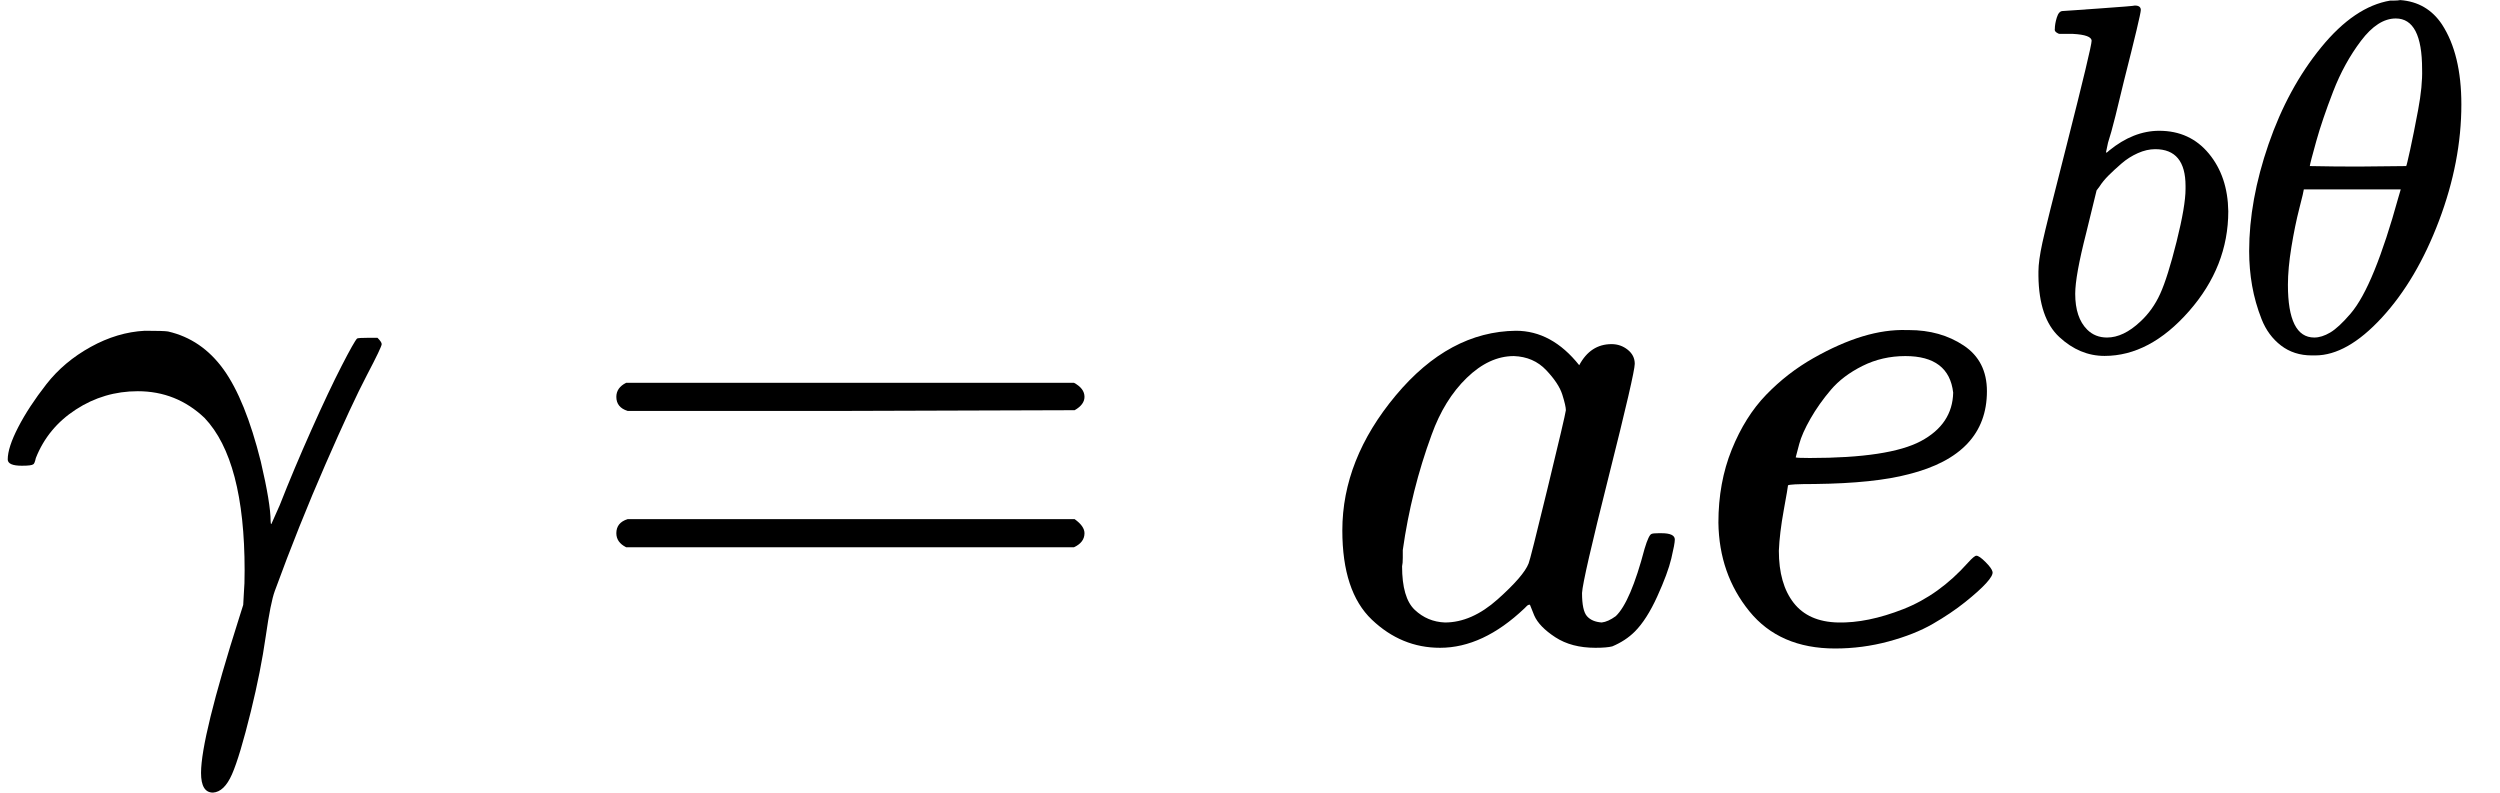
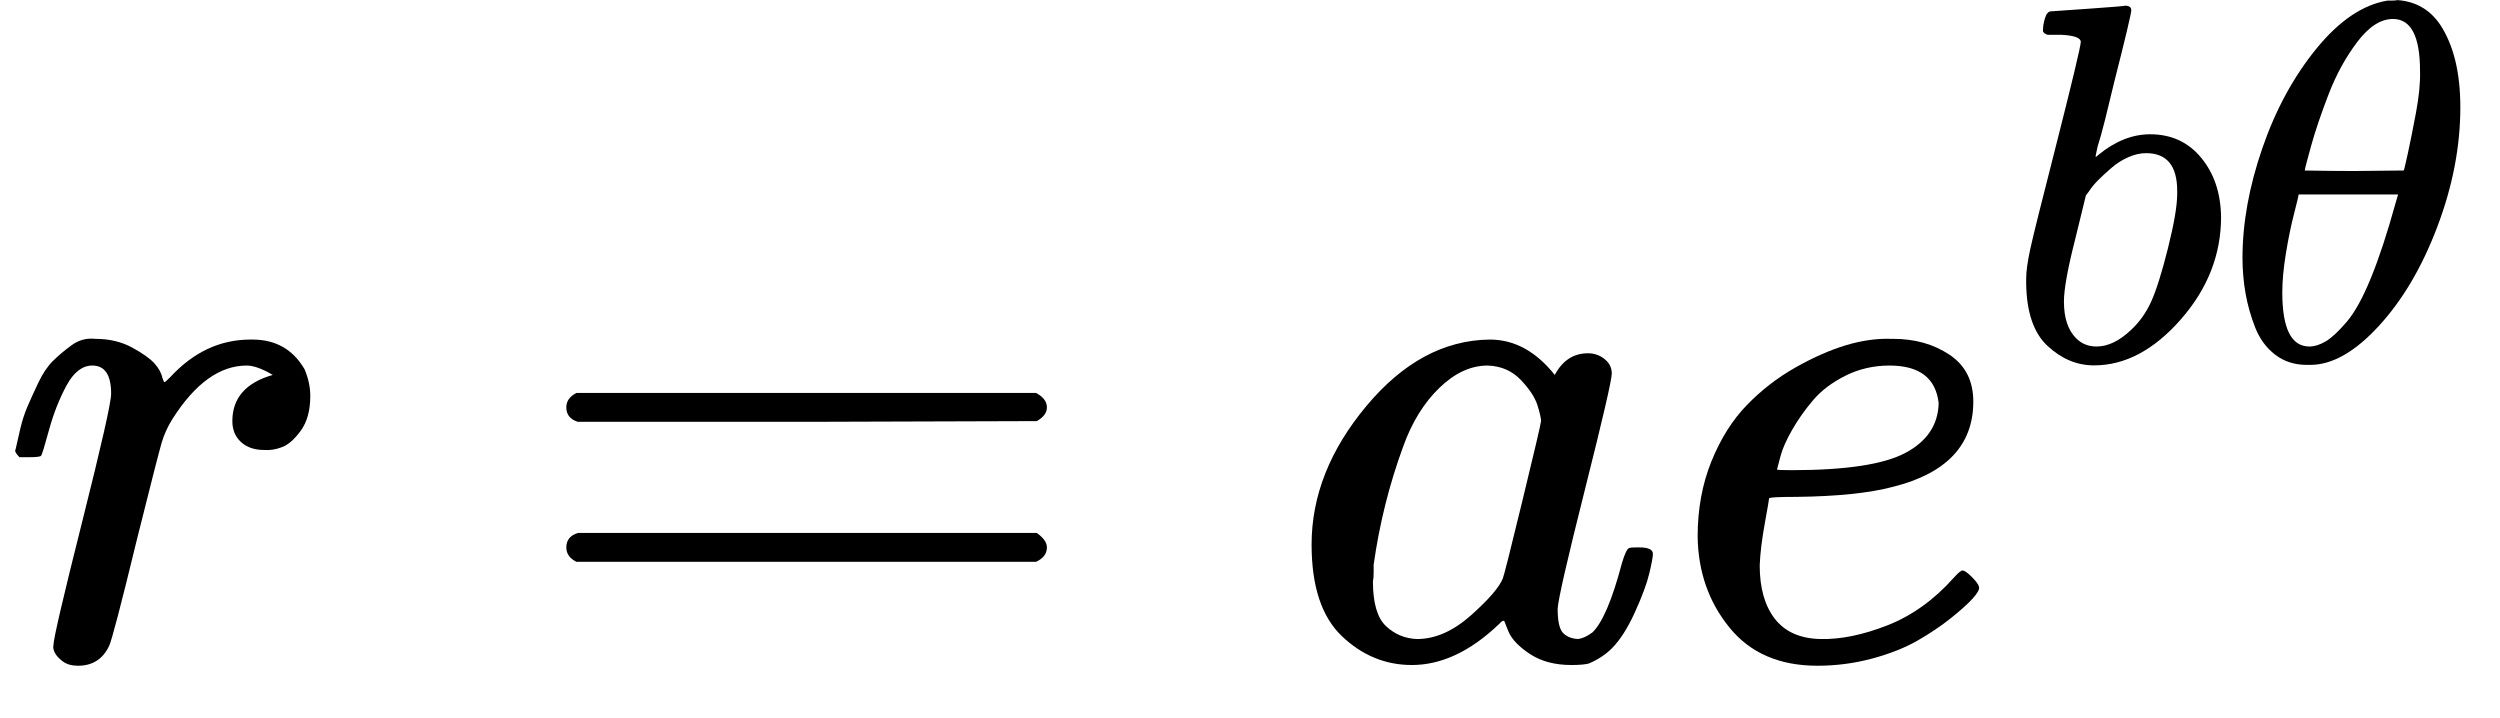
- <svg xmlns="http://www.w3.org/2000/svg" xmlns:xlink="http://www.w3.org/1999/xlink" width="8.046ex" height="2.551ex" viewBox="0 -911.5 3556.5 1127.5" aria-hidden="true">
+ <svg xmlns="http://www.w3.org/2000/svg" xmlns:xlink="http://www.w3.org/1999/xlink" width="7.838ex" height="2.248ex" viewBox="0 -911.5 3464.5 993.5" aria-hidden="true">
  <defs>
-     <path id="MJX-102-TEX-I-1D6FE" d="M31 249Q11 249 11 258Q11 275 26 304T66 365T129 418T206 441Q233 441 239 440Q287 429 318 386T371 255Q385 195 385 170Q385 166 386 166L398 193Q418 244 443 300T486 391T508 430Q510 431 524 431H537Q543 425 543 422Q543 418 522 378T463 251T391 71Q385 55 378 6T357 -100Q341 -165 330 -190T303 -216Q286 -216 286 -188Q286 -138 340 32L346 51L347 69Q348 79 348 100Q348 257 291 317Q251 355 196 355Q148 355 108 329T51 260Q49 251 47 251Q45 249 31 249Z" />
-     <path id="MJX-102-TEX-N-3D" d="M56 347Q56 360 70 367H707Q722 359 722 347Q722 336 708 328L390 327H72Q56 332 56 347ZM56 153Q56 168 72 173H708Q722 163 722 153Q722 140 707 133H70Q56 140 56 153Z" />
-     <path id="MJX-102-TEX-I-1D44E" d="M33 157Q33 258 109 349T280 441Q331 441 370 392Q386 422 416 422Q429 422 439 414T449 394Q449 381 412 234T374 68Q374 43 381 35T402 26Q411 27 422 35Q443 55 463 131Q469 151 473 152Q475 153 483 153H487Q506 153 506 144Q506 138 501 117T481 63T449 13Q436 0 417 -8Q409 -10 393 -10Q359 -10 336 5T306 36L300 51Q299 52 296 50Q294 48 292 46Q233 -10 172 -10Q117 -10 75 30T33 157ZM351 328Q351 334 346 350T323 385T277 405Q242 405 210 374T160 293Q131 214 119 129Q119 126 119 118T118 106Q118 61 136 44T179 26Q217 26 254 59T298 110Q300 114 325 217T351 328Z" />
-     <path id="MJX-102-TEX-I-1D452" d="M39 168Q39 225 58 272T107 350T174 402T244 433T307 442H310Q355 442 388 420T421 355Q421 265 310 237Q261 224 176 223Q139 223 138 221Q138 219 132 186T125 128Q125 81 146 54T209 26T302 45T394 111Q403 121 406 121Q410 121 419 112T429 98T420 82T390 55T344 24T281 -1T205 -11Q126 -11 83 42T39 168ZM373 353Q367 405 305 405Q272 405 244 391T199 357T170 316T154 280T149 261Q149 260 169 260Q282 260 327 284T373 353Z" />
-     <path id="MJX-102-TEX-I-1D44F" d="M73 647Q73 657 77 670T89 683Q90 683 161 688T234 694Q246 694 246 685T212 542Q204 508 195 472T180 418L176 399Q176 396 182 402Q231 442 283 442Q345 442 383 396T422 280Q422 169 343 79T173 -11Q123 -11 82 27T40 150V159Q40 180 48 217T97 414Q147 611 147 623T109 637Q104 637 101 637H96Q86 637 83 637T76 640T73 647ZM336 325V331Q336 405 275 405Q258 405 240 397T207 376T181 352T163 330L157 322L136 236Q114 150 114 114Q114 66 138 42Q154 26 178 26Q211 26 245 58Q270 81 285 114T318 219Q336 291 336 325Z" />
-     <path id="MJX-102-TEX-I-1D703" d="M35 200Q35 302 74 415T180 610T319 704Q320 704 327 704T339 705Q393 701 423 656Q462 596 462 495Q462 380 417 261T302 66T168 -10H161Q125 -10 99 10T60 63T41 130T35 200ZM383 566Q383 668 330 668Q294 668 260 623T204 521T170 421T157 371Q206 370 254 370L351 371Q352 372 359 404T375 484T383 566ZM113 132Q113 26 166 26Q181 26 198 36T239 74T287 161T335 307L340 324H145Q145 321 136 286T120 208T113 132Z" />
+     <path id="MJX-352-TEX-I-1D45F" d="M21 287Q22 290 23 295T28 317T38 348T53 381T73 411T99 433T132 442Q161 442 183 430T214 408T225 388Q227 382 228 382T236 389Q284 441 347 441H350Q398 441 422 400Q430 381 430 363Q430 333 417 315T391 292T366 288Q346 288 334 299T322 328Q322 376 378 392Q356 405 342 405Q286 405 239 331Q229 315 224 298T190 165Q156 25 151 16Q138 -11 108 -11Q95 -11 87 -5T76 7T74 17Q74 30 114 189T154 366Q154 405 128 405Q107 405 92 377T68 316T57 280Q55 278 41 278H27Q21 284 21 287Z" />
+     <path id="MJX-352-TEX-N-3D" d="M56 347Q56 360 70 367H707Q722 359 722 347Q722 336 708 328L390 327H72Q56 332 56 347ZM56 153Q56 168 72 173H708Q722 163 722 153Q722 140 707 133H70Q56 140 56 153Z" />
+     <path id="MJX-352-TEX-I-1D44E" d="M33 157Q33 258 109 349T280 441Q331 441 370 392Q386 422 416 422Q429 422 439 414T449 394Q449 381 412 234T374 68Q374 43 381 35T402 26Q411 27 422 35Q443 55 463 131Q469 151 473 152Q475 153 483 153H487Q506 153 506 144Q506 138 501 117T481 63T449 13Q436 0 417 -8Q409 -10 393 -10Q359 -10 336 5T306 36L300 51Q299 52 296 50Q294 48 292 46Q233 -10 172 -10Q117 -10 75 30T33 157ZM351 328Q351 334 346 350T323 385T277 405Q242 405 210 374T160 293Q131 214 119 129Q119 126 119 118T118 106Q118 61 136 44T179 26Q217 26 254 59T298 110Q300 114 325 217T351 328Z" />
+     <path id="MJX-352-TEX-I-1D452" d="M39 168Q39 225 58 272T107 350T174 402T244 433T307 442H310Q355 442 388 420T421 355Q421 265 310 237Q261 224 176 223Q139 223 138 221Q138 219 132 186T125 128Q125 81 146 54T209 26T302 45T394 111Q403 121 406 121Q410 121 419 112T429 98T420 82T390 55T344 24T281 -1T205 -11Q126 -11 83 42T39 168ZM373 353Q367 405 305 405Q272 405 244 391T199 357T170 316T154 280T149 261Q149 260 169 260Q282 260 327 284T373 353Z" />
+     <path id="MJX-352-TEX-I-1D44F" d="M73 647Q73 657 77 670T89 683Q90 683 161 688T234 694Q246 694 246 685T212 542Q204 508 195 472T180 418L176 399Q176 396 182 402Q231 442 283 442Q345 442 383 396T422 280Q422 169 343 79T173 -11Q123 -11 82 27T40 150V159Q40 180 48 217T97 414Q147 611 147 623T109 637Q104 637 101 637H96Q86 637 83 637T76 640T73 647ZM336 325V331Q336 405 275 405Q258 405 240 397T207 376T181 352T163 330L157 322L136 236Q114 150 114 114Q114 66 138 42Q154 26 178 26Q211 26 245 58Q270 81 285 114T318 219Q336 291 336 325Z" />
+     <path id="MJX-352-TEX-I-1D703" d="M35 200Q35 302 74 415T180 610T319 704Q320 704 327 704T339 705Q393 701 423 656Q462 596 462 495Q462 380 417 261T302 66T168 -10H161Q125 -10 99 10T60 63T41 130T35 200ZM383 566Q383 668 330 668Q294 668 260 623T204 521T170 421T157 371Q206 370 254 370L351 371Q352 372 359 404T375 484T383 566ZM113 132Q113 26 166 26Q181 26 198 36T239 74T287 161T335 307L340 324H145Q145 321 136 286T120 208T113 132Z" />
  </defs>
  <g stroke="currentColor" fill="currentColor" stroke-width="0" transform="matrix(1 0 0 -1 0 0)">
    <g data-mml-node="math">
      <g data-mml-node="mi">
-         <use xlink:href="#MJX-102-TEX-I-1D6FE" />
+         <use xlink:href="#MJX-352-TEX-I-1D45F" />
      </g>
-       <g data-mml-node="mo" transform="translate(820.8, 0)">
-         <use xlink:href="#MJX-102-TEX-N-3D" />
+       <g data-mml-node="mo" transform="translate(728.8, 0)">
+         <use xlink:href="#MJX-352-TEX-N-3D" />
      </g>
-       <g data-mml-node="mi" transform="translate(1876.6, 0)">
-         <use xlink:href="#MJX-102-TEX-I-1D44E" />
+       <g data-mml-node="mi" transform="translate(1784.6, 0)">
+         <use xlink:href="#MJX-352-TEX-I-1D44E" />
      </g>
-       <g data-mml-node="msup" transform="translate(2405.6, 0)">
+       <g data-mml-node="msup" transform="translate(2313.6, 0)">
        <g data-mml-node="mi">
-           <use xlink:href="#MJX-102-TEX-I-1D452" />
+           <use xlink:href="#MJX-352-TEX-I-1D452" />
        </g>
        <g data-mml-node="TeXAtom" transform="translate(466, 413) scale(0.707)" data-mjx-texclass="ORD">
          <g data-mml-node="mi">
-             <use xlink:href="#MJX-102-TEX-I-1D44F" />
+             <use xlink:href="#MJX-352-TEX-I-1D44F" />
          </g>
          <g data-mml-node="mi" transform="translate(429, 0)">
-             <use xlink:href="#MJX-102-TEX-I-1D703" />
+             <use xlink:href="#MJX-352-TEX-I-1D703" />
          </g>
        </g>
      </g>
    </g>
  </g>
</svg>
